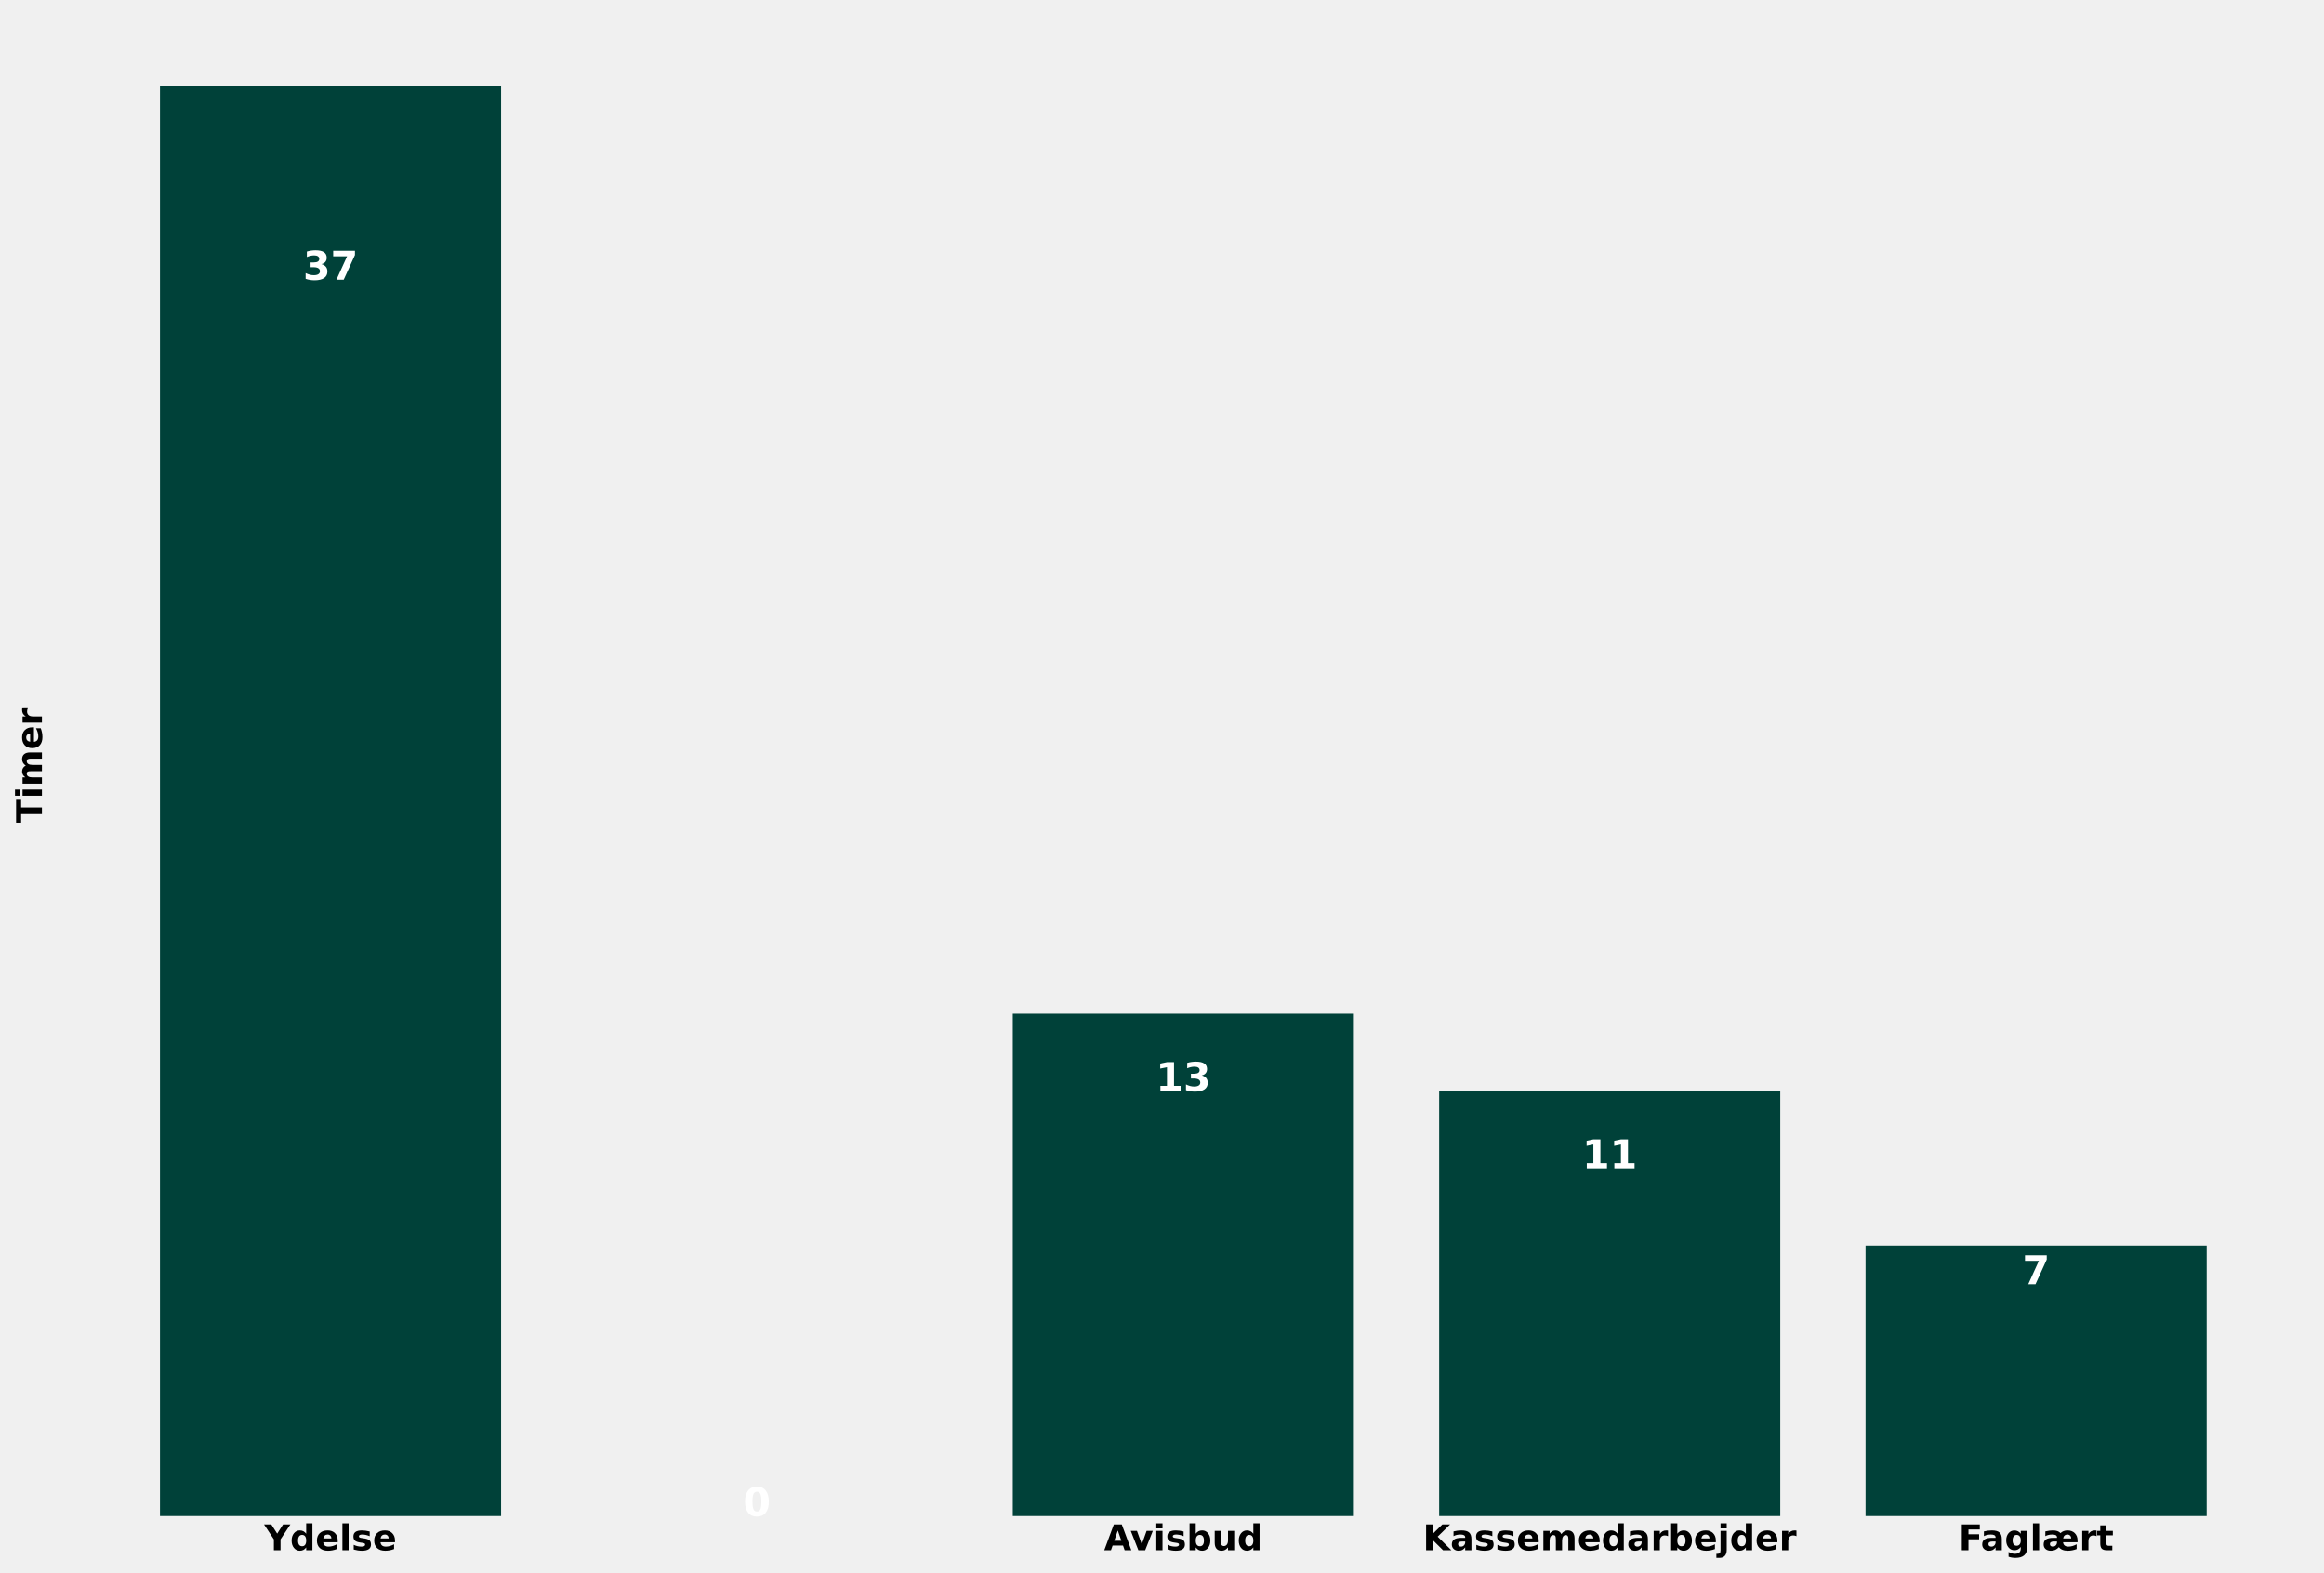
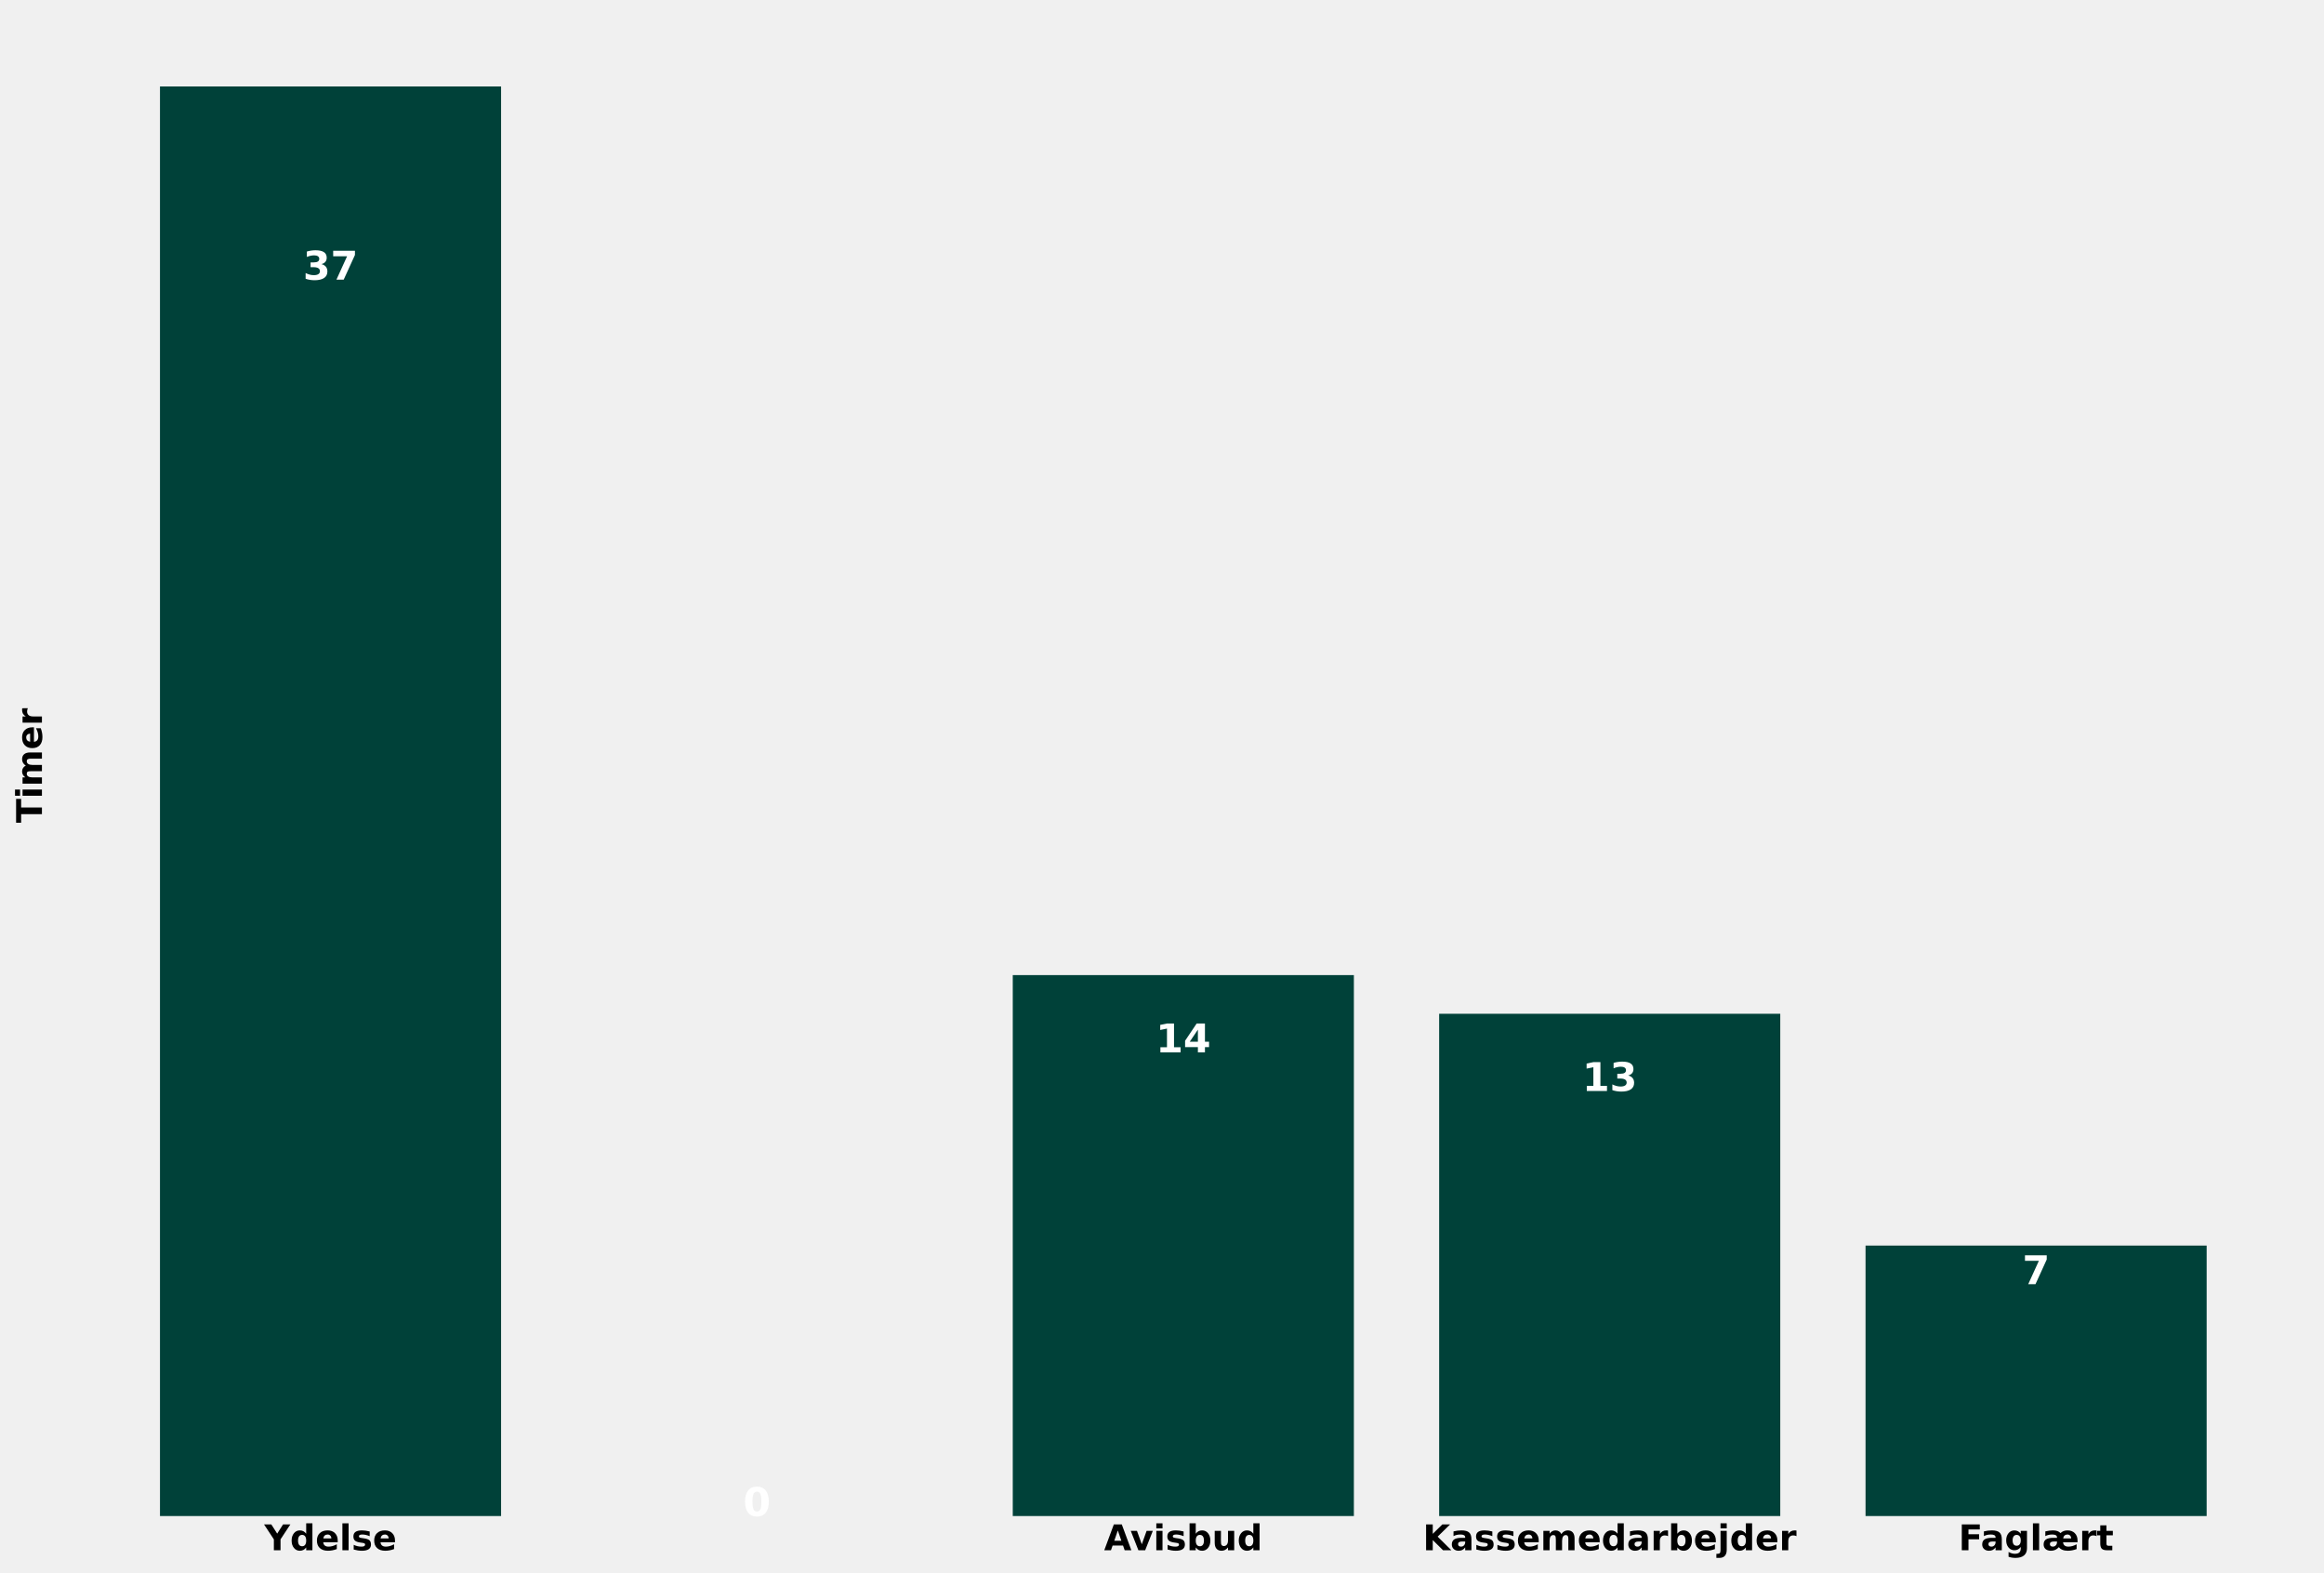
- <svg xmlns="http://www.w3.org/2000/svg" xmlns:xlink="http://www.w3.org/1999/xlink" height="754.486pt" version="1.1" viewBox="0 0 1114.853 754.486" width="1114.853pt">
+ <svg xmlns="http://www.w3.org/2000/svg" xmlns:xlink="http://www.w3.org/1999/xlink" width="1114.853pt" height="754.486pt" viewBox="0 0 1114.853 754.486" version="1.1">
  <defs>
-     <style type="text/css">
- *{stroke-linecap:butt;stroke-linejoin:round;}
-   </style>
+     <style type="text/css">*{stroke-linejoin: round; stroke-linecap: butt}</style>
  </defs>
  <g id="figure_1">
    <g id="patch_1">
-       <path d="M 0 754.486  L 1114.853 754.486  L 1114.853 0  L 0 0  z " style="fill:none;" />
+       <path d="M 0 754.486  L 1114.853 754.486  L 1114.853 0  L 0 0  L 0 754.486  z " style="fill: none" />
    </g>
    <g id="axes_1">
      <g id="patch_2">
-         <path clip-path="url(#p15693638fd)" d="M 76.744 727.2  L 240.38 727.2  L 240.38 41.486  L 76.744 41.486  z " style="fill:#004139;" />
+         <path d="M 76.744 727.2  L 240.38 727.2  L 240.38 41.486  L 76.744 41.486  z " clip-path="url(#p61166ff986)" style="fill: #004139" />
      </g>
      <g id="patch_3">
-         <path clip-path="url(#p15693638fd)" d="M 281.289 727.2  L 444.926 727.2  L 444.926 727.2  L 281.289 727.2  z " style="fill:#004139;" />
+         <path d="M 281.289 727.2  L 444.926 727.2  L 444.926 727.2  L 281.289 727.2  z " clip-path="url(#p61166ff986)" style="fill: #004139" />
      </g>
      <g id="patch_4">
-         <path clip-path="url(#p15693638fd)" d="M 485.835 727.2  L 649.471 727.2  L 649.471 486.273  L 485.835 486.273  z " style="fill:#004139;" />
+         <path d="M 485.835 727.2  L 649.471 727.2  L 649.471 467.741  L 485.835 467.741  z " clip-path="url(#p61166ff986)" style="fill: #004139" />
      </g>
      <g id="patch_5">
-         <path clip-path="url(#p15693638fd)" d="M 690.38 727.2  L 854.016 727.2  L 854.016 523.339  L 690.38 523.339  z " style="fill:#004139;" />
+         <path d="M 690.38 727.2  L 854.016 727.2  L 854.016 486.273  L 690.38 486.273  z " clip-path="url(#p61166ff986)" style="fill: #004139" />
      </g>
      <g id="patch_6">
-         <path clip-path="url(#p15693638fd)" d="M 894.926 727.2  L 1058.562 727.2  L 1058.562 597.47  L 894.926 597.47  z " style="fill:#004139;" />
+         <path d="M 894.926 727.2  L 1058.562 727.2  L 1058.562 597.47  L 894.926 597.47  z " clip-path="url(#p61166ff986)" style="fill: #004139" />
      </g>
      <g id="matplotlib.axis_1">
        <g id="xtick_1">
          <g id="line2d_1" />
          <g id="text_1">
-             <defs>
-               <path d="M -0.984 72.906  L 19.578 72.906  L 36.188 46.922  L 52.781 72.906  L 73.391 72.906  L 45.609 30.719  L 45.609 0  L 26.812 0  L 26.812 30.719  z " id="DejaVuSans-Bold-89" />
-               <path d="M 45.609 46.688  L 45.609 75.984  L 63.188 75.984  L 63.188 0  L 45.609 0  L 45.609 7.906  Q 42 3.078 37.641 0.828  Q 33.297 -1.422 27.594 -1.422  Q 17.484 -1.422 10.984 6.609  Q 4.5 14.656 4.5 27.297  Q 4.5 39.938 10.984 47.969  Q 17.484 56 27.594 56  Q 33.25 56 37.625 53.734  Q 42 51.469 45.609 46.688  z M 34.078 11.281  Q 39.703 11.281 42.656 15.375  Q 45.609 19.484 45.609 27.297  Q 45.609 35.109 42.656 39.203  Q 39.703 43.312 34.078 43.312  Q 28.516 43.312 25.562 39.203  Q 22.609 35.109 22.609 27.297  Q 22.609 19.484 25.562 15.375  Q 28.516 11.281 34.078 11.281  z " id="DejaVuSans-Bold-100" />
-               <path d="M 62.984 27.484  L 62.984 22.516  L 22.125 22.516  Q 22.75 16.359 26.562 13.281  Q 30.375 10.203 37.203 10.203  Q 42.719 10.203 48.5 11.844  Q 54.297 13.484 60.406 16.797  L 60.406 3.328  Q 54.203 0.984 48 -0.219  Q 41.797 -1.422 35.594 -1.422  Q 20.75 -1.422 12.516 6.125  Q 4.297 13.672 4.297 27.297  Q 4.297 40.672 12.375 48.328  Q 20.453 56 34.625 56  Q 47.516 56 55.25 48.234  Q 62.984 40.484 62.984 27.484  z M 45.016 33.297  Q 45.016 38.281 42.109 41.328  Q 39.203 44.391 34.516 44.391  Q 29.438 44.391 26.266 41.531  Q 23.094 38.672 22.312 33.297  z " id="DejaVuSans-Bold-101" />
-               <path d="M 8.406 75.984  L 25.875 75.984  L 25.875 0  L 8.406 0  z " id="DejaVuSans-Bold-108" />
-               <path d="M 51.125 52.984  L 51.125 39.703  Q 45.516 42.047 40.281 43.219  Q 35.062 44.391 30.422 44.391  Q 25.438 44.391 23.016 43.141  Q 20.609 41.891 20.609 39.312  Q 20.609 37.203 22.438 36.078  Q 24.266 34.969 29 34.422  L 32.078 33.984  Q 45.516 32.281 50.141 28.375  Q 54.781 24.469 54.781 16.109  Q 54.781 7.375 48.328 2.969  Q 41.891 -1.422 29.109 -1.422  Q 23.688 -1.422 17.891 -0.562  Q 12.109 0.297 6 2  L 6 15.281  Q 11.234 12.75 16.719 11.469  Q 22.219 10.203 27.875 10.203  Q 33.016 10.203 35.594 11.609  Q 38.188 13.031 38.188 15.828  Q 38.188 18.172 36.406 19.312  Q 34.625 20.453 29.297 21.094  L 26.219 21.484  Q 14.547 22.953 9.859 26.906  Q 5.172 30.859 5.172 38.922  Q 5.172 47.609 11.125 51.797  Q 17.094 56 29.391 56  Q 34.234 56 39.547 55.266  Q 44.875 54.547 51.125 52.984  z " id="DejaVuSans-Bold-115" />
-             </defs>
-             <g transform="translate(126.8197 743.6173)scale(0.17 -0.17)">
-               <use xlink:href="#DejaVuSans-Bold-89" />
-               <use x="72.412" xlink:href="#DejaVuSans-Bold-100" />
-               <use x="143.994" xlink:href="#DejaVuSans-Bold-101" />
-               <use x="211.816" xlink:href="#DejaVuSans-Bold-108" />
-               <use x="246.094" xlink:href="#DejaVuSans-Bold-115" />
-               <use x="305.615" xlink:href="#DejaVuSans-Bold-101" />
+             <g transform="translate(126.8197 743.6173) scale(0.17 -0.17)">
+               <defs>
+                 <path id="DejaVuSans-Bold-59" d="M -63 4666  L 1253 4666  L 2316 3003  L 3378 4666  L 4697 4666  L 2919 1966  L 2919 0  L 1716 0  L 1716 1966  L -63 4666  z " transform="scale(0.015625)" />
+                 <path id="DejaVuSans-Bold-64" d="M 2919 2988  L 2919 4863  L 4044 4863  L 4044 0  L 2919 0  L 2919 506  Q 2688 197 2409 53  Q 2131 -91 1766 -91  Q 1119 -91 703 423  Q 288 938 288 1747  Q 288 2556 703 3070  Q 1119 3584 1766 3584  Q 2128 3584 2408 3439  Q 2688 3294 2919 2988  z M 2181 722  Q 2541 722 2730 984  Q 2919 1247 2919 1747  Q 2919 2247 2730 2509  Q 2541 2772 2181 2772  Q 1825 2772 1636 2509  Q 1447 2247 1447 1747  Q 1447 1247 1636 984  Q 1825 722 2181 722  z " transform="scale(0.015625)" />
+                 <path id="DejaVuSans-Bold-65" d="M 4031 1759  L 4031 1441  L 1416 1441  Q 1456 1047 1700 850  Q 1944 653 2381 653  Q 2734 653 3104 758  Q 3475 863 3866 1075  L 3866 213  Q 3469 63 3072 -14  Q 2675 -91 2278 -91  Q 1328 -91 801 392  Q 275 875 275 1747  Q 275 2603 792 3093  Q 1309 3584 2216 3584  Q 3041 3584 3536 3087  Q 4031 2591 4031 1759  z M 2881 2131  Q 2881 2450 2695 2645  Q 2509 2841 2209 2841  Q 1884 2841 1681 2658  Q 1478 2475 1428 2131  L 2881 2131  z " transform="scale(0.015625)" />
+                 <path id="DejaVuSans-Bold-6c" d="M 538 4863  L 1656 4863  L 1656 0  L 538 0  L 538 4863  z " transform="scale(0.015625)" />
+                 <path id="DejaVuSans-Bold-73" d="M 3272 3391  L 3272 2541  Q 2913 2691 2578 2766  Q 2244 2841 1947 2841  Q 1628 2841 1473 2761  Q 1319 2681 1319 2516  Q 1319 2381 1436 2309  Q 1553 2238 1856 2203  L 2053 2175  Q 2913 2066 3209 1816  Q 3506 1566 3506 1031  Q 3506 472 3093 190  Q 2681 -91 1863 -91  Q 1516 -91 1145 -36  Q 775 19 384 128  L 384 978  Q 719 816 1070 734  Q 1422 653 1784 653  Q 2113 653 2278 743  Q 2444 834 2444 1013  Q 2444 1163 2330 1236  Q 2216 1309 1875 1350  L 1678 1375  Q 931 1469 631 1722  Q 331 1975 331 2491  Q 331 3047 712 3315  Q 1094 3584 1881 3584  Q 2191 3584 2531 3537  Q 2872 3491 3272 3391  z " transform="scale(0.015625)" />
+               </defs>
+               <use xlink:href="#DejaVuSans-Bold-59" />
+               <use xlink:href="#DejaVuSans-Bold-64" transform="translate(72.41211 0)" />
+               <use xlink:href="#DejaVuSans-Bold-65" transform="translate(143.9941 0)" />
+               <use xlink:href="#DejaVuSans-Bold-6c" transform="translate(211.8164 0)" />
+               <use xlink:href="#DejaVuSans-Bold-73" transform="translate(246.0938 0)" />
+               <use xlink:href="#DejaVuSans-Bold-65" transform="translate(305.6152 0)" />
            </g>
          </g>
        </g>
        <g id="xtick_2">
          <g id="line2d_2" />
        </g>
        <g id="xtick_3">
          <g id="line2d_3" />
          <g id="text_2">
-             <defs>
-               <path d="M 53.422 13.281  L 24.031 13.281  L 19.391 0  L 0.484 0  L 27.484 72.906  L 49.906 72.906  L 76.906 0  L 58.016 0  z M 28.719 26.812  L 48.688 26.812  L 38.719 55.812  z " id="DejaVuSans-Bold-65" />
-               <path d="M 1.516 54.688  L 19 54.688  L 32.625 16.891  L 46.188 54.688  L 63.719 54.688  L 42.188 0  L 23 0  z " id="DejaVuSans-Bold-118" />
-               <path d="M 8.406 54.688  L 25.875 54.688  L 25.875 0  L 8.406 0  z M 8.406 75.984  L 25.875 75.984  L 25.875 61.719  L 8.406 61.719  z " id="DejaVuSans-Bold-105" />
-               <path d="M 37.5 11.281  Q 43.109 11.281 46.062 15.375  Q 49.031 19.484 49.031 27.297  Q 49.031 35.109 46.062 39.203  Q 43.109 43.312 37.5 43.312  Q 31.891 43.312 28.875 39.188  Q 25.875 35.062 25.875 27.297  Q 25.875 19.531 28.875 15.406  Q 31.891 11.281 37.5 11.281  z M 25.875 46.688  Q 29.5 51.469 33.891 53.734  Q 38.281 56 44 56  Q 54.109 56 60.594 47.969  Q 67.094 39.938 67.094 27.297  Q 67.094 14.656 60.594 6.609  Q 54.109 -1.422 44 -1.422  Q 38.281 -1.422 33.891 0.844  Q 29.5 3.125 25.875 7.906  L 25.875 0  L 8.406 0  L 8.406 75.984  L 25.875 75.984  z " id="DejaVuSans-Bold-98" />
-               <path d="M 7.812 21.297  L 7.812 54.688  L 25.391 54.688  L 25.391 49.219  Q 25.391 44.781 25.344 38.062  Q 25.297 31.344 25.297 29.109  Q 25.297 22.516 25.641 19.609  Q 25.984 16.703 26.812 15.375  Q 27.875 13.672 29.609 12.734  Q 31.344 11.812 33.594 11.812  Q 39.062 11.812 42.188 16.016  Q 45.312 20.219 45.312 27.688  L 45.312 54.688  L 62.797 54.688  L 62.797 0  L 45.312 0  L 45.312 7.906  Q 41.359 3.125 36.938 0.844  Q 32.516 -1.422 27.203 -1.422  Q 17.719 -1.422 12.766 4.391  Q 7.812 10.203 7.812 21.297  z " id="DejaVuSans-Bold-117" />
-             </defs>
-             <g transform="translate(529.6498 743.6173)scale(0.17 -0.17)">
-               <use xlink:href="#DejaVuSans-Bold-65" />
-               <use x="73.768" xlink:href="#DejaVuSans-Bold-118" />
-               <use x="138.953" xlink:href="#DejaVuSans-Bold-105" />
-               <use x="173.23" xlink:href="#DejaVuSans-Bold-115" />
-               <use x="232.752" xlink:href="#DejaVuSans-Bold-98" />
-               <use x="304.334" xlink:href="#DejaVuSans-Bold-117" />
-               <use x="375.525" xlink:href="#DejaVuSans-Bold-100" />
+             <g transform="translate(529.6498 743.6173) scale(0.17 -0.17)">
+               <defs>
+                 <path id="DejaVuSans-Bold-41" d="M 3419 850  L 1538 850  L 1241 0  L 31 0  L 1759 4666  L 3194 4666  L 4922 0  L 3713 0  L 3419 850  z M 1838 1716  L 3116 1716  L 2478 3572  L 1838 1716  z " transform="scale(0.015625)" />
+                 <path id="DejaVuSans-Bold-76" d="M 97 3500  L 1216 3500  L 2088 1081  L 2956 3500  L 4078 3500  L 2700 0  L 1472 0  L 97 3500  z " transform="scale(0.015625)" />
+                 <path id="DejaVuSans-Bold-69" d="M 538 3500  L 1656 3500  L 1656 0  L 538 0  L 538 3500  z M 538 4863  L 1656 4863  L 1656 3950  L 538 3950  L 538 4863  z " transform="scale(0.015625)" />
+                 <path id="DejaVuSans-Bold-62" d="M 2400 722  Q 2759 722 2948 984  Q 3138 1247 3138 1747  Q 3138 2247 2948 2509  Q 2759 2772 2400 2772  Q 2041 2772 1848 2508  Q 1656 2244 1656 1747  Q 1656 1250 1848 986  Q 2041 722 2400 722  z M 1656 2988  Q 1888 3294 2169 3439  Q 2450 3584 2816 3584  Q 3463 3584 3878 3070  Q 4294 2556 4294 1747  Q 4294 938 3878 423  Q 3463 -91 2816 -91  Q 2450 -91 2169 54  Q 1888 200 1656 506  L 1656 0  L 538 0  L 538 4863  L 1656 4863  L 1656 2988  z " transform="scale(0.015625)" />
+                 <path id="DejaVuSans-Bold-75" d="M 500 1363  L 500 3500  L 1625 3500  L 1625 3150  Q 1625 2866 1622 2436  Q 1619 2006 1619 1863  Q 1619 1441 1641 1255  Q 1663 1069 1716 984  Q 1784 875 1895 815  Q 2006 756 2150 756  Q 2500 756 2700 1025  Q 2900 1294 2900 1772  L 2900 3500  L 4019 3500  L 4019 0  L 2900 0  L 2900 506  Q 2647 200 2364 54  Q 2081 -91 1741 -91  Q 1134 -91 817 281  Q 500 653 500 1363  z " transform="scale(0.015625)" />
+               </defs>
+               <use xlink:href="#DejaVuSans-Bold-41" />
+               <use xlink:href="#DejaVuSans-Bold-76" transform="translate(73.76758 0)" />
+               <use xlink:href="#DejaVuSans-Bold-69" transform="translate(138.9531 0)" />
+               <use xlink:href="#DejaVuSans-Bold-73" transform="translate(173.2305 0)" />
+               <use xlink:href="#DejaVuSans-Bold-62" transform="translate(232.752 0)" />
+               <use xlink:href="#DejaVuSans-Bold-75" transform="translate(304.334 0)" />
+               <use xlink:href="#DejaVuSans-Bold-64" transform="translate(375.5254 0)" />
            </g>
          </g>
        </g>
        <g id="xtick_4">
          <g id="line2d_4" />
          <g id="text_3">
-             <defs>
-               <path d="M 9.188 72.906  L 27.984 72.906  L 27.984 46.297  L 55.078 72.906  L 76.906 72.906  L 41.797 38.375  L 80.516 0  L 56.984 0  L 27.984 28.719  L 27.984 0  L 9.188 0  z " id="DejaVuSans-Bold-75" />
-               <path d="M 32.906 24.609  Q 27.438 24.609 24.672 22.75  Q 21.922 20.906 21.922 17.281  Q 21.922 13.969 24.141 12.078  Q 26.375 10.203 30.328 10.203  Q 35.25 10.203 38.625 13.734  Q 42 17.281 42 22.609  L 42 24.609  z M 59.625 31.203  L 59.625 0  L 42 0  L 42 8.109  Q 38.484 3.125 34.078 0.844  Q 29.688 -1.422 23.391 -1.422  Q 14.891 -1.422 9.594 3.531  Q 4.297 8.5 4.297 16.406  Q 4.297 26.031 10.906 30.516  Q 17.531 35.016 31.688 35.016  L 42 35.016  L 42 36.375  Q 42 40.531 38.719 42.453  Q 35.453 44.391 28.516 44.391  Q 22.906 44.391 18.062 43.266  Q 13.234 42.141 9.078 39.891  L 9.078 53.219  Q 14.703 54.594 20.359 55.297  Q 26.031 56 31.688 56  Q 46.484 56 53.047 50.172  Q 59.625 44.344 59.625 31.203  z " id="DejaVuSans-Bold-97" />
-               <path d="M 59.078 45.609  Q 62.406 50.688 66.969 53.344  Q 71.531 56 77 56  Q 86.422 56 91.359 50.188  Q 96.297 44.391 96.297 33.297  L 96.297 0  L 78.719 0  L 78.719 28.516  Q 78.766 29.156 78.781 29.828  Q 78.812 30.516 78.812 31.781  Q 78.812 37.594 77.094 40.203  Q 75.391 42.828 71.578 42.828  Q 66.609 42.828 63.891 38.719  Q 61.188 34.625 61.078 26.859  L 61.078 0  L 43.5 0  L 43.5 28.516  Q 43.5 37.594 41.938 40.203  Q 40.375 42.828 36.375 42.828  Q 31.344 42.828 28.609 38.703  Q 25.875 34.578 25.875 26.906  L 25.875 0  L 8.297 0  L 8.297 54.688  L 25.875 54.688  L 25.875 46.688  Q 29.109 51.312 33.281 53.656  Q 37.453 56 42.484 56  Q 48.141 56 52.484 53.266  Q 56.844 50.531 59.078 45.609  z " id="DejaVuSans-Bold-109" />
-               <path d="M 49.031 39.797  Q 46.734 40.875 44.453 41.375  Q 42.188 41.891 39.891 41.891  Q 33.156 41.891 29.516 37.562  Q 25.875 33.25 25.875 25.203  L 25.875 0  L 8.406 0  L 8.406 54.688  L 25.875 54.688  L 25.875 45.703  Q 29.25 51.078 33.609 53.531  Q 37.984 56 44.094 56  Q 44.969 56 45.984 55.922  Q 47.016 55.859 48.969 55.609  z " id="DejaVuSans-Bold-114" />
-               <path d="M 8.406 54.688  L 25.875 54.688  L 25.875 0.984  Q 25.875 -10.016 20.594 -15.797  Q 15.328 -21.578 5.328 -21.578  L -3.328 -21.578  L -3.328 -10.109  L -0.297 -10.109  Q 4.688 -10.109 6.547 -7.859  Q 8.406 -5.609 8.406 0.984  z M 8.406 75.984  L 25.875 75.984  L 25.875 61.719  L 8.406 61.719  z " id="DejaVuSans-Bold-106" />
-             </defs>
-             <g transform="translate(682.5538 743.6173)scale(0.17 -0.17)">
-               <use xlink:href="#DejaVuSans-Bold-75" />
-               <use x="77.49" xlink:href="#DejaVuSans-Bold-97" />
-               <use x="144.971" xlink:href="#DejaVuSans-Bold-115" />
-               <use x="204.492" xlink:href="#DejaVuSans-Bold-115" />
-               <use x="264.014" xlink:href="#DejaVuSans-Bold-101" />
-               <use x="331.836" xlink:href="#DejaVuSans-Bold-109" />
-               <use x="436.035" xlink:href="#DejaVuSans-Bold-101" />
-               <use x="503.857" xlink:href="#DejaVuSans-Bold-100" />
-               <use x="575.439" xlink:href="#DejaVuSans-Bold-97" />
-               <use x="642.92" xlink:href="#DejaVuSans-Bold-114" />
-               <use x="692.236" xlink:href="#DejaVuSans-Bold-98" />
-               <use x="763.818" xlink:href="#DejaVuSans-Bold-101" />
-               <use x="831.641" xlink:href="#DejaVuSans-Bold-106" />
-               <use x="865.918" xlink:href="#DejaVuSans-Bold-100" />
-               <use x="937.5" xlink:href="#DejaVuSans-Bold-101" />
-               <use x="1005.322" xlink:href="#DejaVuSans-Bold-114" />
+             <g transform="translate(682.5538 743.6173) scale(0.17 -0.17)">
+               <defs>
+                 <path id="DejaVuSans-Bold-4b" d="M 588 4666  L 1791 4666  L 1791 2963  L 3525 4666  L 4922 4666  L 2675 2456  L 5153 0  L 3647 0  L 1791 1838  L 1791 0  L 588 0  L 588 4666  z " transform="scale(0.015625)" />
+                 <path id="DejaVuSans-Bold-61" d="M 2106 1575  Q 1756 1575 1579 1456  Q 1403 1338 1403 1106  Q 1403 894 1545 773  Q 1688 653 1941 653  Q 2256 653 2472 879  Q 2688 1106 2688 1447  L 2688 1575  L 2106 1575  z M 3816 1997  L 3816 0  L 2688 0  L 2688 519  Q 2463 200 2181 54  Q 1900 -91 1497 -91  Q 953 -91 614 226  Q 275 544 275 1050  Q 275 1666 698 1953  Q 1122 2241 2028 2241  L 2688 2241  L 2688 2328  Q 2688 2594 2478 2717  Q 2269 2841 1825 2841  Q 1466 2841 1156 2769  Q 847 2697 581 2553  L 581 3406  Q 941 3494 1303 3539  Q 1666 3584 2028 3584  Q 2975 3584 3395 3211  Q 3816 2838 3816 1997  z " transform="scale(0.015625)" />
+                 <path id="DejaVuSans-Bold-6d" d="M 3781 2919  Q 3994 3244 4286 3414  Q 4578 3584 4928 3584  Q 5531 3584 5847 3212  Q 6163 2841 6163 2131  L 6163 0  L 5038 0  L 5038 1825  Q 5041 1866 5042 1909  Q 5044 1953 5044 2034  Q 5044 2406 4934 2573  Q 4825 2741 4581 2741  Q 4263 2741 4089 2478  Q 3916 2216 3909 1719  L 3909 0  L 2784 0  L 2784 1825  Q 2784 2406 2684 2573  Q 2584 2741 2328 2741  Q 2006 2741 1831 2477  Q 1656 2213 1656 1722  L 1656 0  L 531 0  L 531 3500  L 1656 3500  L 1656 2988  Q 1863 3284 2130 3434  Q 2397 3584 2719 3584  Q 3081 3584 3359 3409  Q 3638 3234 3781 2919  z " transform="scale(0.015625)" />
+                 <path id="DejaVuSans-Bold-72" d="M 3138 2547  Q 2991 2616 2845 2648  Q 2700 2681 2553 2681  Q 2122 2681 1889 2404  Q 1656 2128 1656 1613  L 1656 0  L 538 0  L 538 3500  L 1656 3500  L 1656 2925  Q 1872 3269 2151 3426  Q 2431 3584 2822 3584  Q 2878 3584 2943 3579  Q 3009 3575 3134 3559  L 3138 2547  z " transform="scale(0.015625)" />
+                 <path id="DejaVuSans-Bold-6a" d="M 538 3500  L 1656 3500  L 1656 63  Q 1656 -641 1318 -1011  Q 981 -1381 341 -1381  L -213 -1381  L -213 -647  L -19 -647  Q 300 -647 419 -503  Q 538 -359 538 63  L 538 3500  z M 538 4863  L 1656 4863  L 1656 3950  L 538 3950  L 538 4863  z " transform="scale(0.015625)" />
+               </defs>
+               <use xlink:href="#DejaVuSans-Bold-4b" />
+               <use xlink:href="#DejaVuSans-Bold-61" transform="translate(77.49023 0)" />
+               <use xlink:href="#DejaVuSans-Bold-73" transform="translate(144.9707 0)" />
+               <use xlink:href="#DejaVuSans-Bold-73" transform="translate(204.4922 0)" />
+               <use xlink:href="#DejaVuSans-Bold-65" transform="translate(264.0137 0)" />
+               <use xlink:href="#DejaVuSans-Bold-6d" transform="translate(331.8359 0)" />
+               <use xlink:href="#DejaVuSans-Bold-65" transform="translate(436.0352 0)" />
+               <use xlink:href="#DejaVuSans-Bold-64" transform="translate(503.8574 0)" />
+               <use xlink:href="#DejaVuSans-Bold-61" transform="translate(575.4395 0)" />
+               <use xlink:href="#DejaVuSans-Bold-72" transform="translate(642.9199 0)" />
+               <use xlink:href="#DejaVuSans-Bold-62" transform="translate(692.2363 0)" />
+               <use xlink:href="#DejaVuSans-Bold-65" transform="translate(763.8184 0)" />
+               <use xlink:href="#DejaVuSans-Bold-6a" transform="translate(831.6406 0)" />
+               <use xlink:href="#DejaVuSans-Bold-64" transform="translate(865.918 0)" />
+               <use xlink:href="#DejaVuSans-Bold-65" transform="translate(937.5 0)" />
+               <use xlink:href="#DejaVuSans-Bold-72" transform="translate(1005.322 0)" />
            </g>
          </g>
        </g>
        <g id="xtick_5">
          <g id="line2d_5" />
          <g id="text_4">
-             <defs>
-               <path d="M 9.188 72.906  L 59.906 72.906  L 59.906 58.688  L 27.984 58.688  L 27.984 45.125  L 58.016 45.125  L 58.016 30.906  L 27.984 30.906  L 27.984 0  L 9.188 0  z " id="DejaVuSans-Bold-70" />
-               <path d="M 45.609 9.281  Q 42 4.5 37.641 2.25  Q 33.297 0 27.594 0  Q 17.578 0 11.031 7.875  Q 4.5 15.766 4.5 27.984  Q 4.5 40.234 11.031 48.062  Q 17.578 55.906 27.594 55.906  Q 33.297 55.906 37.641 53.656  Q 42 51.422 45.609 46.578  L 45.609 54.688  L 63.188 54.688  L 63.188 5.516  Q 63.188 -7.672 54.859 -14.625  Q 46.531 -21.578 30.719 -21.578  Q 25.594 -21.578 20.797 -20.797  Q 16.016 -20.016 11.188 -18.406  L 11.188 -4.781  Q 15.766 -7.422 20.156 -8.719  Q 24.562 -10.016 29 -10.016  Q 37.594 -10.016 41.594 -6.25  Q 45.609 -2.484 45.609 5.516  z M 34.078 43.312  Q 28.656 43.312 25.625 39.297  Q 22.609 35.297 22.609 27.984  Q 22.609 20.453 25.531 16.578  Q 28.469 12.703 34.078 12.703  Q 39.547 12.703 42.578 16.703  Q 45.609 20.703 45.609 27.984  Q 45.609 35.297 42.578 39.297  Q 39.547 43.312 34.078 43.312  z " id="DejaVuSans-Bold-103" />
-               <path d="M 81.984 33.297  Q 81.984 38.281 79.078 41.328  Q 76.172 44.391 71.484 44.391  Q 66.453 44.391 63.328 41.531  Q 60.203 38.672 59.422 33.297  z M 32.906 24.609  Q 27.438 24.609 24.672 22.75  Q 21.922 20.906 21.922 17.281  Q 21.922 13.969 24.141 12.078  Q 26.375 10.203 30.328 10.203  Q 35.25 10.203 38.625 13.734  Q 42 17.281 42 22.609  L 42 24.609  z M 9.078 53.219  Q 14.891 54.594 20.328 55.297  Q 25.781 56 30.516 56  Q 37.844 56 43.141 54.125  Q 48.438 52.25 51.906 48.391  Q 55.672 52.156 60.641 54.078  Q 65.625 56 71.578 56  Q 84.516 56 92.25 48.234  Q 100 40.484 100 27.484  L 100 22.516  L 59.078 22.516  Q 59.766 16.359 63.547 13.281  Q 67.328 10.203 74.219 10.203  Q 79.734 10.203 85.516 11.844  Q 91.312 13.484 97.406 16.797  L 97.406 3.328  Q 91.219 0.984 84.984 -0.219  Q 78.766 -1.422 72.609 -1.422  Q 63.875 -1.422 57.391 1.188  Q 50.922 3.812 47.406 8.688  Q 42.484 3.469 37.031 1.016  Q 31.594 -1.422 24.812 -1.422  Q 15.328 -1.422 9.812 3.391  Q 4.297 8.203 4.297 16.406  Q 4.297 26.031 10.906 30.516  Q 17.531 35.016 31.688 35.016  L 42 35.016  L 42 36.375  Q 42 40.531 38.719 42.453  Q 35.453 44.391 28.516 44.391  Q 22.906 44.391 18.062 43.266  Q 13.234 42.141 9.078 39.891  z " id="DejaVuSans-Bold-230" />
-               <path d="M 27.484 70.219  L 27.484 54.688  L 45.516 54.688  L 45.516 42.188  L 27.484 42.188  L 27.484 19  Q 27.484 15.188 29 13.844  Q 30.516 12.5 35.016 12.5  L 44 12.5  L 44 0  L 29 0  Q 18.656 0 14.328 4.312  Q 10.016 8.641 10.016 19  L 10.016 42.188  L 1.312 42.188  L 1.312 54.688  L 10.016 54.688  L 10.016 70.219  z " id="DejaVuSans-Bold-116" />
-             </defs>
-             <g transform="translate(939.5416 743.6173)scale(0.17 -0.17)">
-               <use xlink:href="#DejaVuSans-Bold-70" />
-               <use x="62.436" xlink:href="#DejaVuSans-Bold-97" />
-               <use x="129.916" xlink:href="#DejaVuSans-Bold-103" />
-               <use x="201.498" xlink:href="#DejaVuSans-Bold-108" />
-               <use x="235.775" xlink:href="#DejaVuSans-Bold-230" />
-               <use x="340.561" xlink:href="#DejaVuSans-Bold-114" />
-               <use x="389.877" xlink:href="#DejaVuSans-Bold-116" />
+             <g transform="translate(939.5416 743.6173) scale(0.17 -0.17)">
+               <defs>
+                 <path id="DejaVuSans-Bold-46" d="M 588 4666  L 3834 4666  L 3834 3756  L 1791 3756  L 1791 2888  L 3713 2888  L 3713 1978  L 1791 1978  L 1791 0  L 588 0  L 588 4666  z " transform="scale(0.015625)" />
+                 <path id="DejaVuSans-Bold-67" d="M 2919 594  Q 2688 288 2409 144  Q 2131 0 1766 0  Q 1125 0 706 504  Q 288 1009 288 1791  Q 288 2575 706 3076  Q 1125 3578 1766 3578  Q 2131 3578 2409 3434  Q 2688 3291 2919 2981  L 2919 3500  L 4044 3500  L 4044 353  Q 4044 -491 3511 -936  Q 2978 -1381 1966 -1381  Q 1638 -1381 1331 -1331  Q 1025 -1281 716 -1178  L 716 -306  Q 1009 -475 1290 -558  Q 1572 -641 1856 -641  Q 2406 -641 2662 -400  Q 2919 -159 2919 353  L 2919 594  z M 2181 2772  Q 1834 2772 1640 2515  Q 1447 2259 1447 1791  Q 1447 1309 1634 1061  Q 1822 813 2181 813  Q 2531 813 2725 1069  Q 2919 1325 2919 1791  Q 2919 2259 2725 2515  Q 2531 2772 2181 2772  z " transform="scale(0.015625)" />
+                 <path id="DejaVuSans-Bold-e6" d="M 5247 2131  Q 5247 2450 5061 2645  Q 4875 2841 4575 2841  Q 4253 2841 4053 2658  Q 3853 2475 3803 2131  L 5247 2131  z M 2106 1575  Q 1756 1575 1579 1456  Q 1403 1338 1403 1106  Q 1403 894 1545 773  Q 1688 653 1941 653  Q 2256 653 2472 879  Q 2688 1106 2688 1447  L 2688 1575  L 2106 1575  z M 581 3406  Q 953 3494 1301 3539  Q 1650 3584 1953 3584  Q 2422 3584 2761 3464  Q 3100 3344 3322 3097  Q 3563 3338 3881 3461  Q 4200 3584 4581 3584  Q 5409 3584 5904 3087  Q 6400 2591 6400 1759  L 6400 1441  L 3781 1441  Q 3825 1047 4067 850  Q 4309 653 4750 653  Q 5103 653 5473 758  Q 5844 863 6234 1075  L 6234 213  Q 5838 63 5439 -14  Q 5041 -91 4647 -91  Q 4088 -91 3673 76  Q 3259 244 3034 556  Q 2719 222 2370 65  Q 2022 -91 1588 -91  Q 981 -91 628 217  Q 275 525 275 1050  Q 275 1666 698 1953  Q 1122 2241 2028 2241  L 2688 2241  L 2688 2328  Q 2688 2594 2478 2717  Q 2269 2841 1825 2841  Q 1466 2841 1156 2769  Q 847 2697 581 2553  L 581 3406  z " transform="scale(0.015625)" />
+                 <path id="DejaVuSans-Bold-74" d="M 1759 4494  L 1759 3500  L 2913 3500  L 2913 2700  L 1759 2700  L 1759 1216  Q 1759 972 1856 886  Q 1953 800 2241 800  L 2816 800  L 2816 0  L 1856 0  Q 1194 0 917 276  Q 641 553 641 1216  L 641 2700  L 84 2700  L 84 3500  L 641 3500  L 641 4494  L 1759 4494  z " transform="scale(0.015625)" />
+               </defs>
+               <use xlink:href="#DejaVuSans-Bold-46" />
+               <use xlink:href="#DejaVuSans-Bold-61" transform="translate(62.43555 0)" />
+               <use xlink:href="#DejaVuSans-Bold-67" transform="translate(129.916 0)" />
+               <use xlink:href="#DejaVuSans-Bold-6c" transform="translate(201.498 0)" />
+               <use xlink:href="#DejaVuSans-Bold-e6" transform="translate(235.7754 0)" />
+               <use xlink:href="#DejaVuSans-Bold-72" transform="translate(340.5605 0)" />
+               <use xlink:href="#DejaVuSans-Bold-74" transform="translate(389.877 0)" />
            </g>
          </g>
        </g>
      </g>
      <g id="matplotlib.axis_2">
        <g id="text_5">
-           <defs>
-             <path d="M 0.484 72.906  L 67.672 72.906  L 67.672 58.688  L 43.5 58.688  L 43.5 0  L 24.703 0  L 24.703 58.688  L 0.484 58.688  z " id="DejaVuSans-Bold-84" />
-           </defs>
-           <g transform="translate(20.11734 394.7267)rotate(-90)scale(0.17 -0.17)">
-             <use xlink:href="#DejaVuSans-Bold-84" />
-             <use x="68.213" xlink:href="#DejaVuSans-Bold-105" />
-             <use x="102.49" xlink:href="#DejaVuSans-Bold-109" />
-             <use x="206.689" xlink:href="#DejaVuSans-Bold-101" />
-             <use x="274.512" xlink:href="#DejaVuSans-Bold-114" />
+           <g transform="translate(20.11734 394.7267) rotate(-90) scale(0.17 -0.17)">
+             <defs>
+               <path id="DejaVuSans-Bold-54" d="M 31 4666  L 4331 4666  L 4331 3756  L 2784 3756  L 2784 0  L 1581 0  L 1581 3756  L 31 3756  L 31 4666  z " transform="scale(0.015625)" />
+             </defs>
+             <use xlink:href="#DejaVuSans-Bold-54" />
+             <use xlink:href="#DejaVuSans-Bold-69" transform="translate(68.21289 0)" />
+             <use xlink:href="#DejaVuSans-Bold-6d" transform="translate(102.4902 0)" />
+             <use xlink:href="#DejaVuSans-Bold-65" transform="translate(206.6895 0)" />
+             <use xlink:href="#DejaVuSans-Bold-72" transform="translate(274.5117 0)" />
          </g>
        </g>
      </g>
      <g id="text_6">
-         <defs>
-           <path d="M 46.578 39.312  Q 53.953 37.406 57.781 32.688  Q 61.625 27.984 61.625 20.703  Q 61.625 9.859 53.312 4.219  Q 45.016 -1.422 29.109 -1.422  Q 23.484 -1.422 17.844 -0.516  Q 12.203 0.391 6.688 2.203  L 6.688 16.703  Q 11.969 14.062 17.156 12.719  Q 22.359 11.375 27.391 11.375  Q 34.859 11.375 38.844 13.953  Q 42.828 16.547 42.828 21.391  Q 42.828 26.375 38.75 28.938  Q 34.672 31.5 26.703 31.5  L 19.188 31.5  L 19.188 43.609  L 27.094 43.609  Q 34.188 43.609 37.641 45.828  Q 41.109 48.047 41.109 52.594  Q 41.109 56.781 37.734 59.078  Q 34.375 61.375 28.219 61.375  Q 23.688 61.375 19.047 60.344  Q 14.406 59.328 9.812 57.328  L 9.812 71.094  Q 15.375 72.656 20.844 73.438  Q 26.312 74.219 31.594 74.219  Q 45.797 74.219 52.844 69.547  Q 59.906 64.891 59.906 55.516  Q 59.906 49.125 56.531 45.047  Q 53.172 40.969 46.578 39.312  z " id="DejaVuSans-Bold-51" />
-           <path d="M 6.688 72.906  L 61.625 72.906  L 61.625 62.312  L 33.203 0  L 14.891 0  L 41.797 59.078  L 6.688 59.078  z " id="DejaVuSans-Bold-55" />
-         </defs>
-         <g style="fill:#ffffff;" transform="translate(145.3421 134.1498)scale(0.19 -0.19)">
-           <use xlink:href="#DejaVuSans-Bold-51" />
-           <use x="69.58" xlink:href="#DejaVuSans-Bold-55" />
+         <g style="fill: #ffffff" transform="translate(145.3421 134.1498) scale(0.19 -0.19)">
+           <defs>
+             <path id="DejaVuSans-Bold-33" d="M 2981 2516  Q 3453 2394 3698 2092  Q 3944 1791 3944 1325  Q 3944 631 3412 270  Q 2881 -91 1863 -91  Q 1503 -91 1142 -33  Q 781 25 428 141  L 428 1069  Q 766 900 1098 814  Q 1431 728 1753 728  Q 2231 728 2486 893  Q 2741 1059 2741 1369  Q 2741 1688 2480 1852  Q 2219 2016 1709 2016  L 1228 2016  L 1228 2791  L 1734 2791  Q 2188 2791 2409 2933  Q 2631 3075 2631 3366  Q 2631 3634 2415 3781  Q 2200 3928 1806 3928  Q 1516 3928 1219 3862  Q 922 3797 628 3669  L 628 4550  Q 984 4650 1334 4700  Q 1684 4750 2022 4750  Q 2931 4750 3382 4451  Q 3834 4153 3834 3553  Q 3834 3144 3618 2883  Q 3403 2622 2981 2516  z " transform="scale(0.015625)" />
+             <path id="DejaVuSans-Bold-37" d="M 428 4666  L 3944 4666  L 3944 3988  L 2125 0  L 953 0  L 2675 3781  L 428 3781  L 428 4666  z " transform="scale(0.015625)" />
+           </defs>
+           <use xlink:href="#DejaVuSans-Bold-33" />
+           <use xlink:href="#DejaVuSans-Bold-37" transform="translate(69.58008 0)" />
        </g>
      </g>
      <g id="text_7">
-         <defs>
-           <path d="M 46 36.531  Q 46 50.203 43.438 55.781  Q 40.875 61.375 34.812 61.375  Q 28.766 61.375 26.172 55.781  Q 23.578 50.203 23.578 36.531  Q 23.578 22.703 26.172 17.031  Q 28.766 11.375 34.812 11.375  Q 40.828 11.375 43.406 17.031  Q 46 22.703 46 36.531  z M 64.797 36.375  Q 64.797 18.266 56.984 8.422  Q 49.172 -1.422 34.812 -1.422  Q 20.406 -1.422 12.594 8.422  Q 4.781 18.266 4.781 36.375  Q 4.781 54.547 12.594 64.375  Q 20.406 74.219 34.812 74.219  Q 49.172 74.219 56.984 64.375  Q 64.797 54.547 64.797 36.375  z " id="DejaVuSans-Bold-48" />
-         </defs>
-         <g style="fill:#ffffff;" transform="translate(356.4974 727.2)scale(0.19 -0.19)">
-           <use xlink:href="#DejaVuSans-Bold-48" />
+         <g style="fill: #ffffff" transform="translate(356.4974 727.2) scale(0.19 -0.19)">
+           <defs>
+             <path id="DejaVuSans-Bold-30" d="M 2944 2338  Q 2944 3213 2780 3570  Q 2616 3928 2228 3928  Q 1841 3928 1675 3570  Q 1509 3213 1509 2338  Q 1509 1453 1675 1090  Q 1841 728 2228 728  Q 2613 728 2778 1090  Q 2944 1453 2944 2338  z M 4147 2328  Q 4147 1169 3647 539  Q 3147 -91 2228 -91  Q 1306 -91 806 539  Q 306 1169 306 2328  Q 306 3491 806 4120  Q 1306 4750 2228 4750  Q 3147 4750 3647 4120  Q 4147 3491 4147 2328  z " transform="scale(0.015625)" />
+           </defs>
+           <use xlink:href="#DejaVuSans-Bold-30" />
        </g>
      </g>
      <g id="text_8">
-         <defs>
-           <path d="M 11.719 12.984  L 28.328 12.984  L 28.328 60.109  L 11.281 56.594  L 11.281 69.391  L 28.219 72.906  L 46.094 72.906  L 46.094 12.984  L 62.703 12.984  L 62.703 0  L 11.719 0  z " id="DejaVuSans-Bold-49" />
-         </defs>
-         <g style="fill:#ffffff;" transform="translate(554.433 523.339)scale(0.19 -0.19)">
-           <use xlink:href="#DejaVuSans-Bold-49" />
-           <use x="69.58" xlink:href="#DejaVuSans-Bold-51" />
+         <g style="fill: #ffffff" transform="translate(554.433 504.8062) scale(0.19 -0.19)">
+           <defs>
+             <path id="DejaVuSans-Bold-31" d="M 750 831  L 1813 831  L 1813 3847  L 722 3622  L 722 4441  L 1806 4666  L 2950 4666  L 2950 831  L 4013 831  L 4013 0  L 750 0  L 750 831  z " transform="scale(0.015625)" />
+             <path id="DejaVuSans-Bold-34" d="M 2356 3675  L 1038 1722  L 2356 1722  L 2356 3675  z M 2156 4666  L 3494 4666  L 3494 1722  L 4159 1722  L 4159 850  L 3494 850  L 3494 0  L 2356 0  L 2356 850  L 288 850  L 288 1881  L 2156 4666  z " transform="scale(0.015625)" />
+           </defs>
+           <use xlink:href="#DejaVuSans-Bold-31" />
+           <use xlink:href="#DejaVuSans-Bold-34" transform="translate(69.58008 0)" />
        </g>
      </g>
      <g id="text_9">
-         <g style="fill:#ffffff;" transform="translate(758.9784 560.4046)scale(0.19 -0.19)">
-           <use xlink:href="#DejaVuSans-Bold-49" />
-           <use x="69.58" xlink:href="#DejaVuSans-Bold-49" />
+         <g style="fill: #ffffff" transform="translate(758.9784 523.339) scale(0.19 -0.19)">
+           <use xlink:href="#DejaVuSans-Bold-31" />
+           <use xlink:href="#DejaVuSans-Bold-33" transform="translate(69.58008 0)" />
        </g>
      </g>
      <g id="text_10">
-         <g style="fill:#ffffff;" transform="translate(970.1338 616.0031)scale(0.19 -0.19)">
-           <use xlink:href="#DejaVuSans-Bold-55" />
+         <g style="fill: #ffffff" transform="translate(970.1338 616.0031) scale(0.19 -0.19)">
+           <use xlink:href="#DejaVuSans-Bold-37" />
        </g>
      </g>
    </g>
  </g>
  <defs>
-     <clipPath id="p15693638fd">
-       <rect height="720" width="1080" x="27.653" y="7.2" />
+     <clipPath id="p61166ff986">
+       <rect x="27.653" y="7.2" width="1080" height="720" />
    </clipPath>
  </defs>
</svg>
